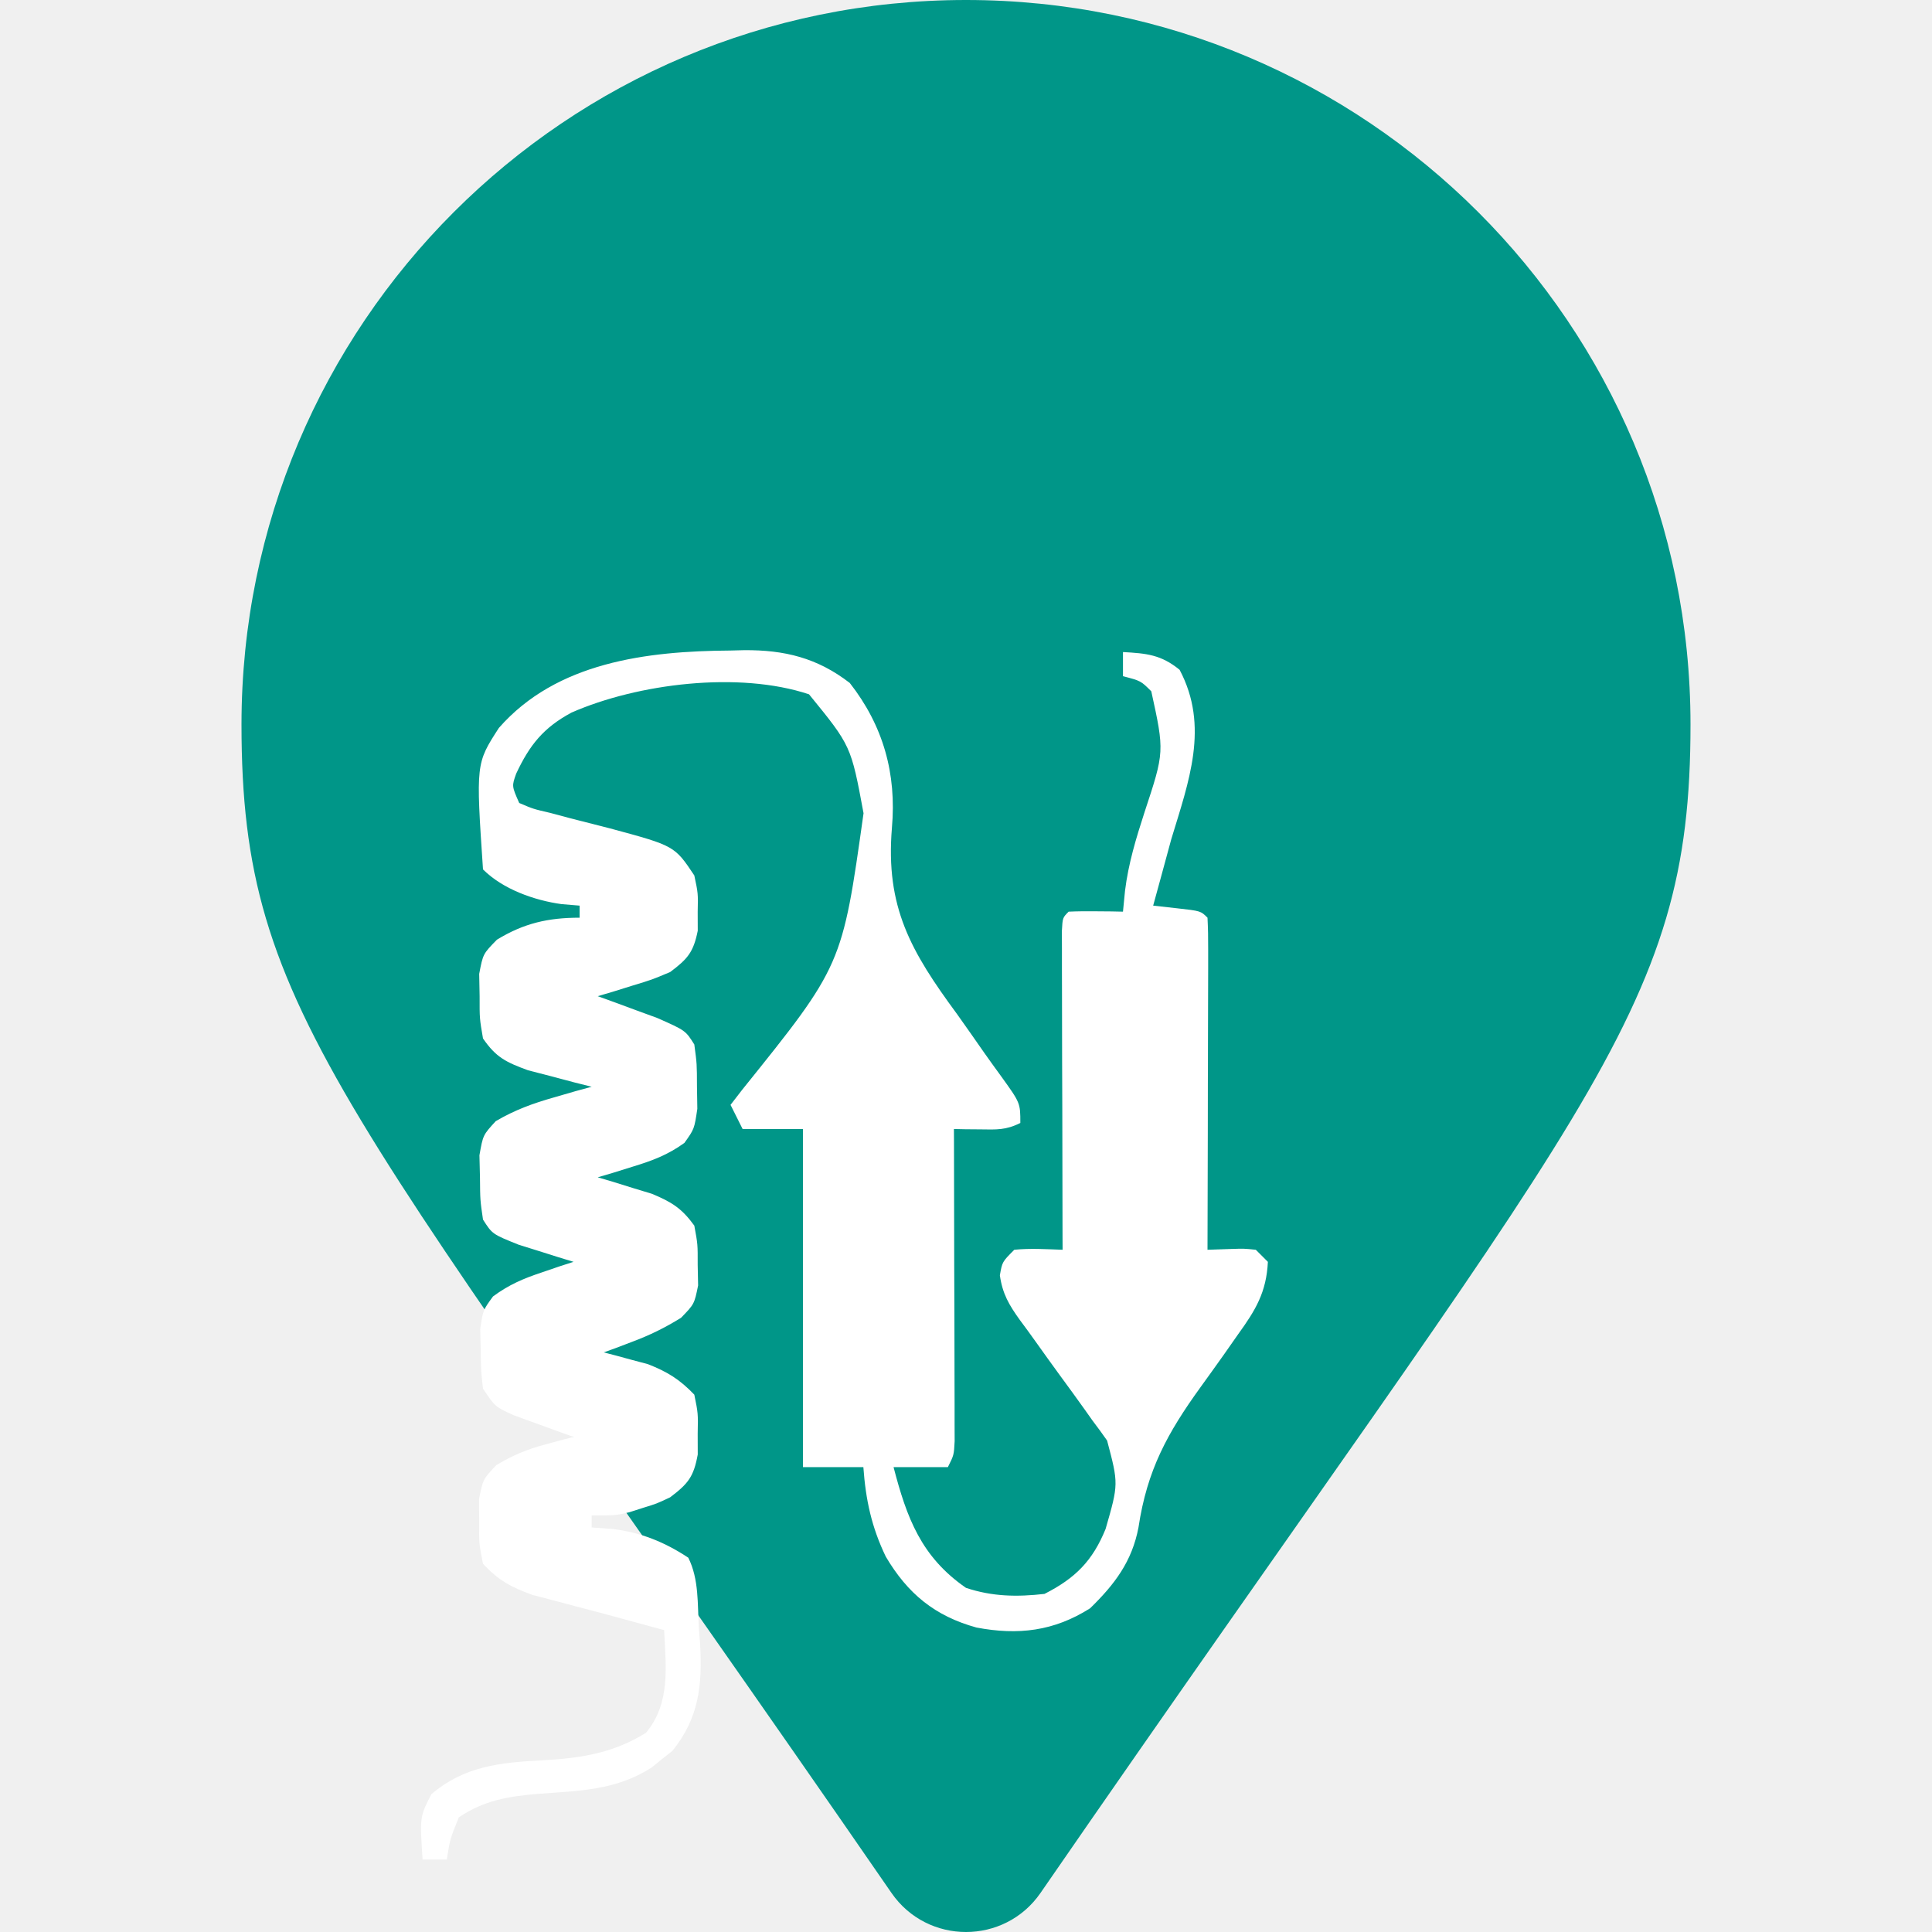
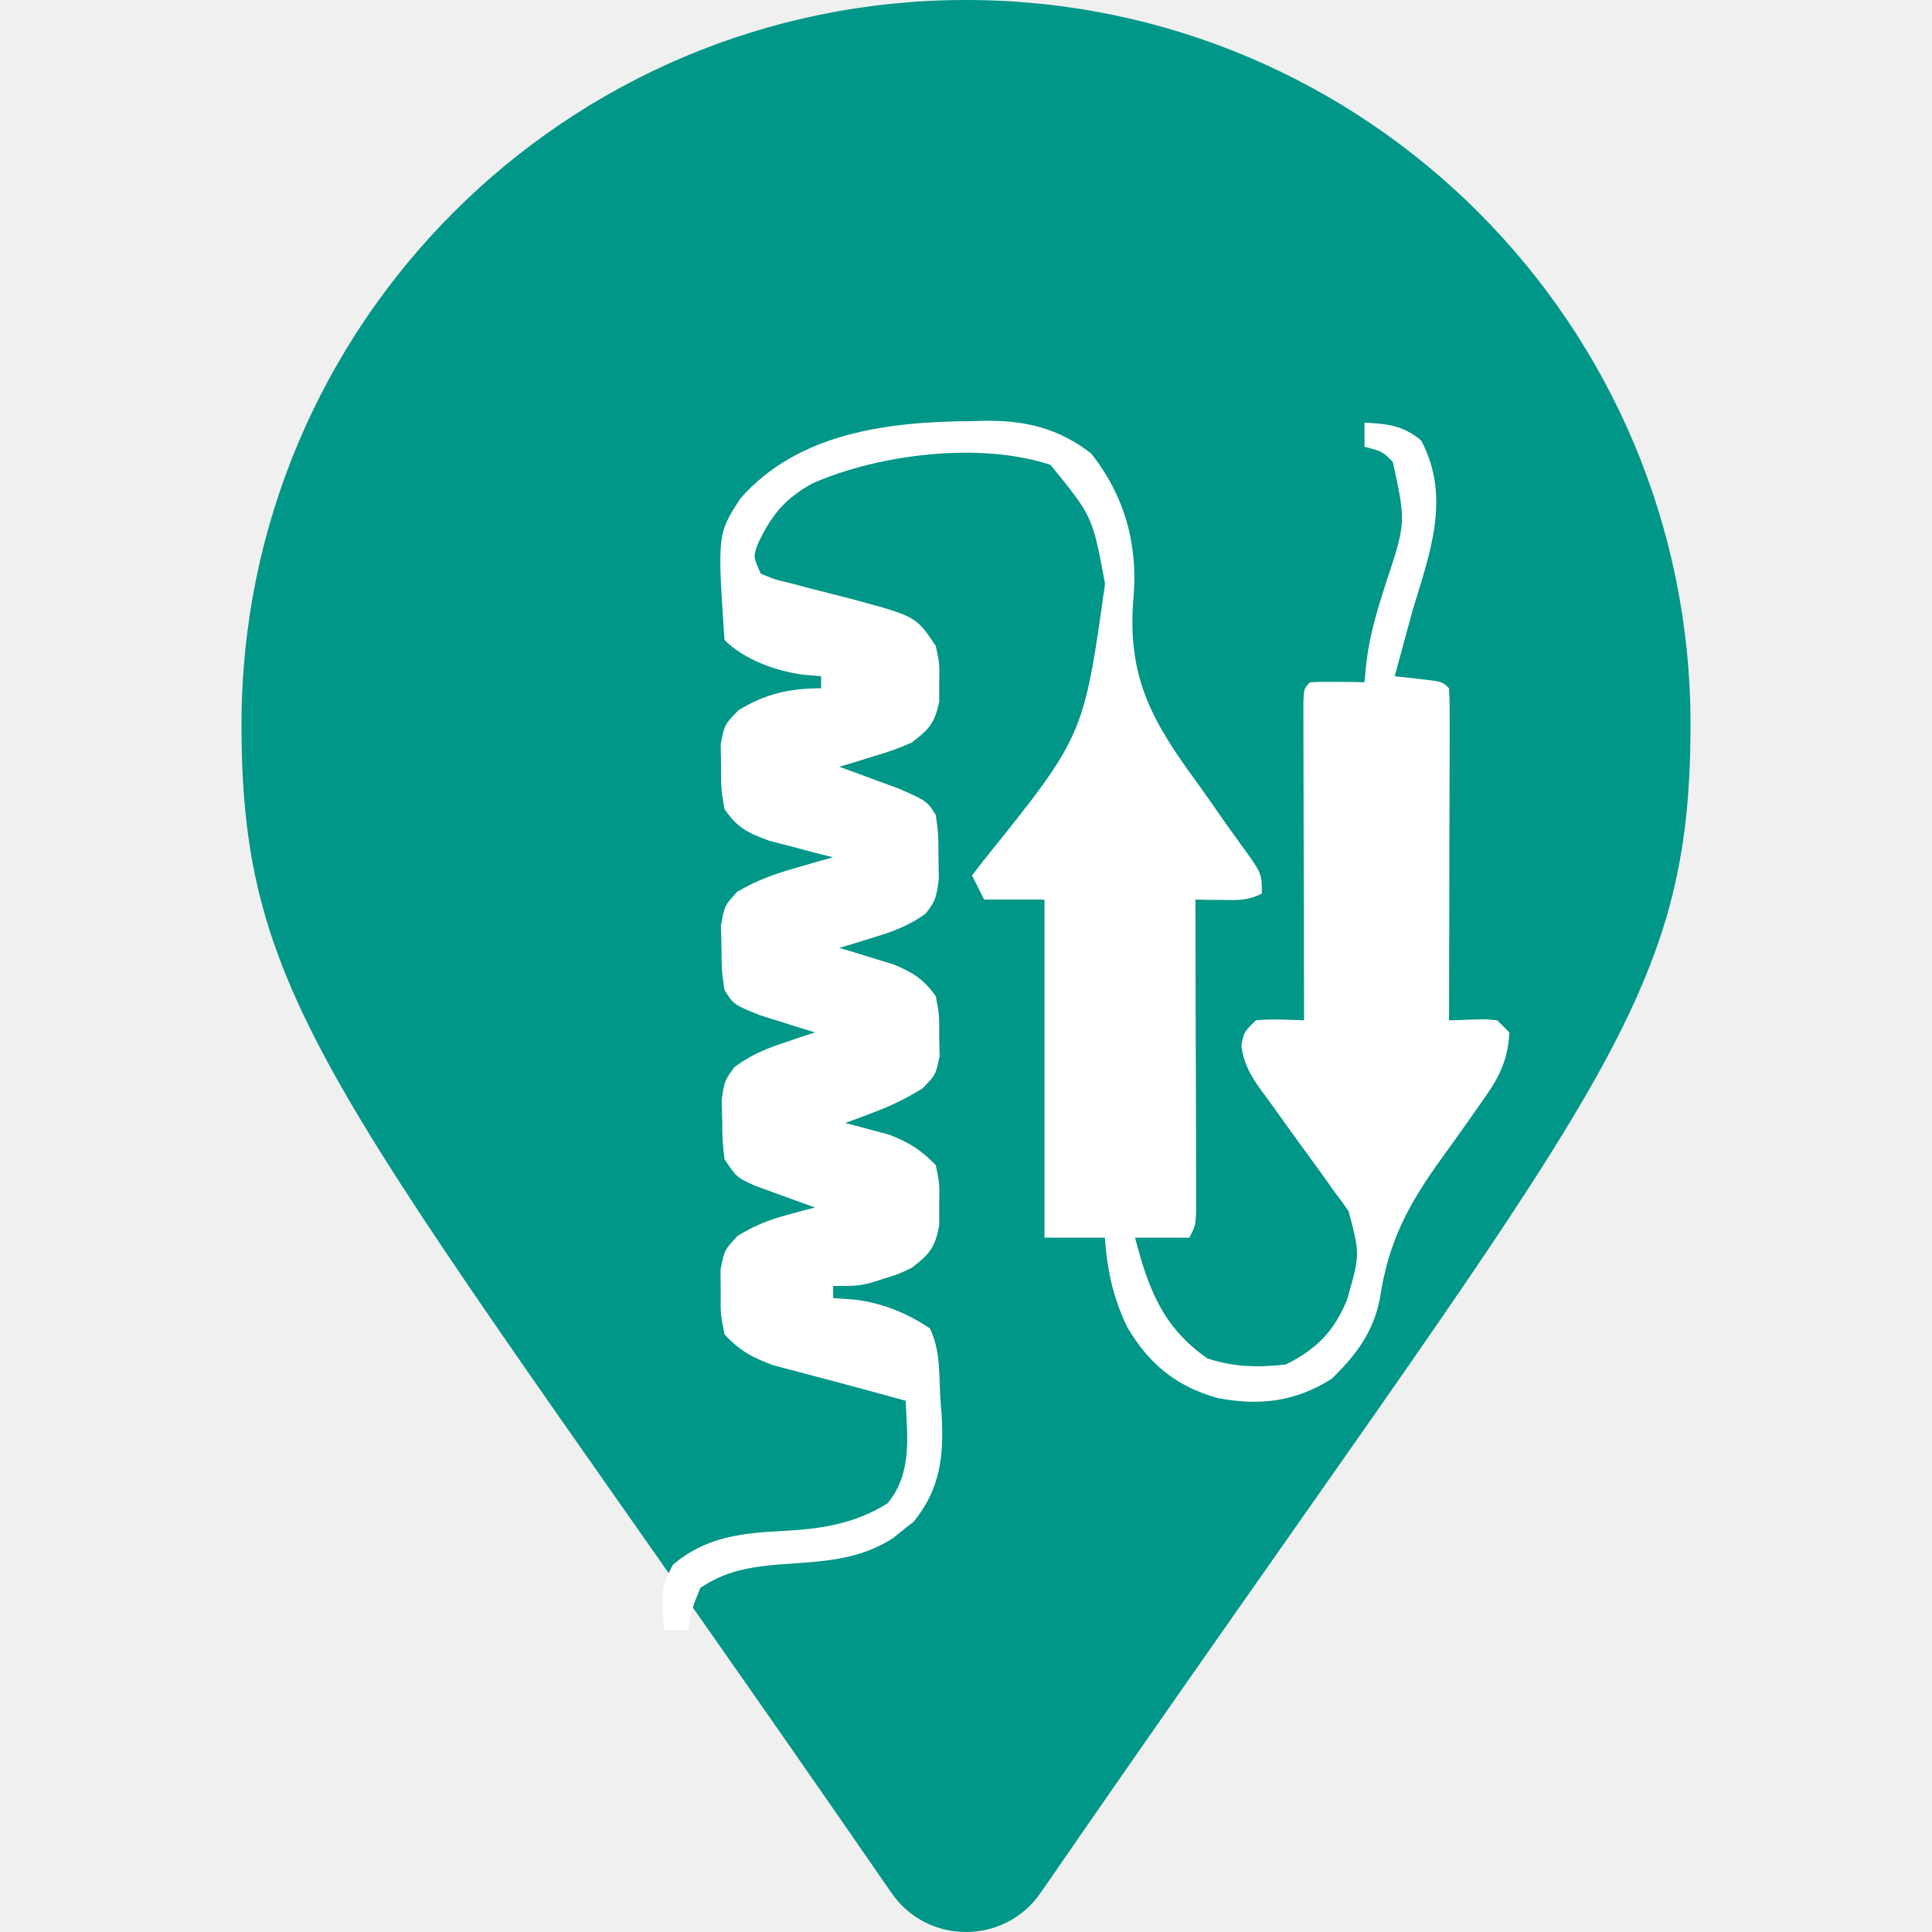
<svg xmlns="http://www.w3.org/2000/svg" viewBox="-64 -64 128 128" id="frog" class="pin">
  <g class="drop">
    <path fill="#009688" transform="scale(0.25) translate(-192,-256)" d="M172.268 501.67C26.97 291.031 0 269.413 0 192 0 85.961 85.961 0 192 0s192 85.961 192 192c0 77.413-26.97 99.031-172.268 309.67-9.535 13.774-29.93 13.773-39.464 0z" />
-     <path fill="#ffffff" transform="translate(0,-20) scale(0.4) translate(-120,-2)" d="M 80.94,-0.25            C 81.70,-0.27 82.46,-0.29 83.24,-0.31              89.92,-0.36 95.35,0.95 100.75,5.12              106.30,12.21 108.52,20.16 107.73,29.12              106.64,42.25 110.87,49.58 118.50,59.94              120.01,62.06 121.50,64.19 122.99,66.33              123.92,67.64 124.85,68.95 125.80,70.24              129.00,74.68 129.00,74.68 129.00,78.00              126.59,79.20 125.05,79.10 122.38,79.06              121.56,79.05 120.74,79.04 119.90,79.04              119.27,79.02 118.65,79.01 118.00,79.00              118.00,79.67 118.00,80.34 118.01,81.04              118.03,88.01 118.04,94.99 118.05,101.96              118.06,104.57 118.07,107.17 118.08,109.78              118.09,113.52 118.09,117.25 118.10,120.99              118.10,122.16 118.11,123.33 118.11,124.54              118.11,125.62 118.11,126.70 118.11,127.82              118.12,128.77 118.12,129.73 118.12,130.71              118.00,133.00 118.00,133.00 117.00,135.00              114.03,135.00 111.06,135.00 108.00,135.00              110.19,143.41 112.57,149.86 120.00,155.00              124.35,156.45 128.46,156.52 133.00,156.00              138.12,153.40 140.97,150.52 143.12,145.25              145.27,137.78 145.27,137.78 143.37,130.60              142.58,129.47 141.77,128.36 140.94,127.27              140.52,126.67 140.10,126.07 139.66,125.46              138.31,123.56 136.94,121.69 135.56,119.81              134.19,117.93 132.83,116.04 131.48,114.14              130.64,112.96 129.79,111.79 128.92,110.63              127.13,108.14 126.04,106.30 125.61,103.23              126.00,101.00 126.00,101.00 128.00,99.00              130.69,98.73 133.29,98.91 136.00,99.00              136.00,98.31 136.00,97.63 135.99,96.92              135.97,89.80 135.96,82.68 135.95,75.56              135.94,72.90 135.93,70.23 135.92,67.57              135.91,63.76 135.91,59.94 135.90,56.13              135.90,54.93 135.89,53.73 135.89,52.50              135.89,51.40 135.89,50.30 135.89,49.16              135.88,48.19 135.88,47.21 135.88,46.21              136.00,44.00 136.00,44.00 137.00,43.00              138.52,42.93 140.04,42.92 141.56,42.94              142.39,42.95 143.22,42.96 144.07,42.96              144.70,42.98 145.34,42.99 146.00,43.00              146.11,41.85 146.22,40.71 146.34,39.53              146.90,35.01 148.16,30.88 149.56,26.56              152.88,16.51 152.88,16.51 150.69,6.50              148.96,4.77 148.96,4.77 146.00,4.00              146.00,2.68 146.00,1.36 146.00,0.00              149.90,0.22 152.31,0.43 155.38,2.94              160.35,12.32 156.89,21.46 154.00,31.00              153.41,33.14 152.83,35.29 152.25,37.44              151.83,38.96 151.42,40.48 151.00,42.00              152.30,42.14 153.60,42.29 154.94,42.44              158.88,42.88 158.88,42.88 160.00,44.00              160.09,45.72 160.12,47.44 160.11,49.16              160.11,50.26 160.11,51.36 160.11,52.50              160.11,53.70 160.10,54.89 160.10,56.13              160.10,57.96 160.10,57.96 160.09,59.82              160.09,63.74 160.08,67.65 160.06,71.56              160.06,74.21 160.05,76.85 160.05,79.50              160.04,86.00 160.02,92.50 160.00,99.00              161.28,98.96 162.56,98.92 163.88,98.87              166.05,98.80 166.05,98.80 168.00,99.00              168.66,99.66 169.32,100.32 170.00,101.00              169.76,106.02 167.97,108.99 165.07,113.00              164.27,114.15 163.46,115.29 162.66,116.44              161.40,118.21 160.14,119.98 158.86,121.74              153.34,129.38 149.99,135.51 148.57,144.98              147.50,150.64 144.61,154.43 140.56,158.38              134.57,162.18 128.62,162.88 121.73,161.57              114.85,159.67 110.34,155.97 106.71,149.82              104.35,144.91 103.39,140.42 103.00,135.00              99.70,135.00 96.40,135.00 93.00,135.00              93.00,116.52 93.00,98.04 93.00,79.00              89.70,79.00 86.40,79.00 83.00,79.00              82.34,77.68 81.68,76.36 81.00,75.00              81.64,74.18 82.27,73.35 82.93,72.50              99.49,51.91 99.49,51.91 103.03,26.70              100.96,15.53 100.96,15.53 94.00,7.00              82.38,3.13 65.64,5.21 54.65,10.03              50.01,12.53 47.72,15.39 45.50,20.13              44.76,22.20 44.76,22.20 46.00,25.00              48.32,25.99 48.32,25.99 51.17,26.65              52.23,26.93 53.29,27.22 54.38,27.51              56.61,28.08 58.84,28.65 61.08,29.22              71.72,32.09 71.72,32.09 75.00,37.00              75.63,39.97 75.63,39.97 75.56,43.06              75.56,44.08 75.57,45.11 75.57,46.16              74.85,49.73 73.90,50.82 71.00,53.00              67.98,54.27 67.98,54.27 64.75,55.25              63.67,55.59 62.59,55.92 61.48,56.27              60.66,56.51 59.84,56.75 59.00,57.00              59.90,57.33 60.81,57.65 61.74,57.99              62.92,58.43 64.10,58.86 65.31,59.31              66.48,59.74 67.66,60.17 68.86,60.61              73.54,62.68 73.54,62.68 75.00,65.00              75.43,68.21 75.43,68.21 75.44,71.94              75.46,73.16 75.48,74.39 75.50,75.65              75.00,79.00 75.00,79.00 73.36,81.30              70.57,83.31 68.03,84.25 64.75,85.25              63.13,85.75 63.13,85.75 61.48,86.27              60.66,86.51 59.84,86.75 59.00,87.00              60.23,87.36 60.23,87.36 61.48,87.73              63.10,88.24 63.10,88.24 64.75,88.75              65.82,89.07 66.88,89.40 67.98,89.73              71.27,91.11 72.91,92.12 75.00,95.00              75.57,98.09 75.57,98.09 75.56,101.50              75.58,102.62 75.61,103.75 75.63,104.91              75.00,108.00 75.00,108.00 72.80,110.27              70.13,111.92 67.63,113.15 64.69,114.25              63.36,114.75 63.36,114.75 62.01,115.27              61.35,115.51 60.68,115.75 60.00,116.00              60.66,116.17 61.33,116.34 62.01,116.52              62.89,116.76 63.78,117.00 64.69,117.25              65.56,117.48 66.43,117.71 67.32,117.95              70.56,119.22 72.59,120.48 75.00,123.00              75.63,126.09 75.63,126.09 75.56,129.50              75.56,130.62 75.57,131.75 75.57,132.91              74.89,136.62 73.98,137.74 71.00,140.00              68.78,141.05 68.78,141.05 66.50,141.75              65.75,141.99 64.99,142.23 64.22,142.48              62.00,143.00 62.00,143.00 58.00,143.00              58.00,143.66 58.00,144.32 58.00,145.00              59.16,145.08 60.31,145.16 61.50,145.25              66.14,145.82 70.10,147.42 74.00,150.00              75.79,153.57 75.52,157.68 75.75,161.62              75.82,162.50 75.89,163.38 75.96,164.29              76.35,171.02 75.78,176.59 71.35,182.02              70.78,182.47 70.21,182.92 69.62,183.38              69.06,183.84 68.50,184.30 67.91,184.77              62.01,188.56 55.84,188.62 49.04,189.12              44.11,189.56 40.22,190.18 36.00,193.00              34.55,196.57 34.55,196.57 34.00,200.00              32.68,200.00 31.36,200.00 30.00,200.00              29.52,192.94 29.52,192.94 31.44,189.19              36.93,184.50 42.89,183.91 49.94,183.56              56.20,183.21 61.62,182.37 67.00,179.00              71.09,174.07 70.29,168.09 70.00,162.00              69.37,161.83 68.74,161.66 68.09,161.48              66.18,160.97 64.27,160.44 62.36,159.92              60.02,159.28 57.68,158.66 55.33,158.05              54.11,157.72 52.88,157.40 51.62,157.06              50.48,156.76 49.34,156.47 48.16,156.16              44.65,154.87 42.54,153.76 40.00,151.00              39.34,147.69 39.34,147.69 39.37,144.00              39.36,142.78 39.35,141.57 39.34,140.31              40.00,137.00 40.00,137.00 42.21,134.67              44.93,133.04 47.26,132.06 50.31,131.25              51.20,131.01 52.08,130.77 52.99,130.52              53.65,130.35 54.32,130.18 55.00,130.00              54.08,129.67 53.17,129.35 52.23,129.01              51.04,128.57 49.85,128.14 48.62,127.69              46.85,127.04 46.85,127.04 45.04,126.39              42.00,125.00 42.00,125.00 40.00,122.00              39.66,119.00 39.66,119.00 39.62,115.56              39.60,114.43 39.57,113.30 39.54,112.13              40.00,109.00 40.00,109.00 41.66,106.73              44.29,104.79 46.65,103.78 49.75,102.75              51.23,102.25 51.23,102.25 52.73,101.73              53.48,101.49 54.23,101.25 55.00,101.00              54.17,100.75 53.34,100.49 52.48,100.23              50.85,99.71 50.85,99.71 49.19,99.19              48.11,98.85 47.03,98.51 45.92,98.17              41.54,96.41 41.54,96.41 40.00,94.00              39.53,90.79 39.53,90.79 39.50,87.06              39.47,85.84 39.44,84.61 39.41,83.35              40.00,80.00 40.00,80.00 42.11,77.70              45.30,75.83 48.25,74.76 51.81,73.75              53.55,73.25 53.55,73.25 55.33,72.73              56.65,72.37 56.65,72.37 58.00,72.00              56.55,71.64 56.55,71.64 55.08,71.27              53.18,70.76 53.18,70.76 51.25,70.25              50.00,69.93 48.74,69.60 47.45,69.27              43.84,67.94 42.17,67.16 40.00,64.00              39.43,60.69 39.43,60.69 39.44,57.00              39.42,55.78 39.39,54.57 39.37,53.31              40.00,50.00 40.00,50.00 42.31,47.64              46.78,44.91 50.80,44.00 56.00,44.00              56.00,43.34 56.00,42.68 56.00,42.00              55.01,41.92 54.02,41.84 53.00,41.75              48.50,41.13 43.28,39.28 40.00,36.00              38.82,18.46 38.82,18.46 42.63,12.57              52.18,1.66 67.15,-0.16 80.94,-0.25 Z" />
+     <path fill="#ffffff" transform="translate(0,-20) scale(0.4) translate(-80,-40)" d="M 80.94,-0.25            C 81.70,-0.27 82.46,-0.29 83.24,-0.31              89.92,-0.36 95.35,0.95 100.75,5.12              106.30,12.21 108.52,20.16 107.73,29.12              106.64,42.25 110.87,49.58 118.50,59.94              120.01,62.06 121.50,64.19 122.99,66.33              123.92,67.64 124.85,68.95 125.80,70.24              129.00,74.68 129.00,74.68 129.00,78.00              126.59,79.20 125.05,79.10 122.38,79.06              121.56,79.05 120.74,79.04 119.90,79.04              119.27,79.02 118.65,79.01 118.00,79.00              118.00,79.67 118.00,80.34 118.01,81.04              118.03,88.01 118.04,94.99 118.05,101.96              118.06,104.57 118.07,107.17 118.08,109.78              118.09,113.52 118.09,117.25 118.10,120.99              118.10,122.16 118.11,123.33 118.11,124.54              118.11,125.62 118.11,126.70 118.11,127.82              118.12,128.77 118.12,129.73 118.12,130.71              118.00,133.00 118.00,133.00 117.00,135.00              114.03,135.00 111.06,135.00 108.00,135.00              110.19,143.41 112.57,149.86 120.00,155.00              124.35,156.45 128.46,156.52 133.00,156.00              138.12,153.40 140.97,150.52 143.12,145.25              145.27,137.78 145.27,137.78 143.37,130.60              142.58,129.47 141.77,128.36 140.94,127.27              140.52,126.67 140.10,126.07 139.66,125.46              138.31,123.56 136.94,121.69 135.56,119.81              134.19,117.93 132.83,116.04 131.48,114.14              130.64,112.96 129.79,111.79 128.92,110.63              127.13,108.14 126.04,106.30 125.61,103.23              126.00,101.00 126.00,101.00 128.00,99.00              130.69,98.73 133.29,98.91 136.00,99.00              136.00,98.31 136.00,97.63 135.99,96.92              135.97,89.80 135.96,82.68 135.95,75.56              135.94,72.90 135.93,70.23 135.92,67.57              135.91,63.76 135.91,59.94 135.90,56.13              135.90,54.93 135.89,53.73 135.89,52.50              135.89,51.40 135.89,50.30 135.89,49.16              135.88,48.19 135.88,47.21 135.88,46.21              136.00,44.00 136.00,44.00 137.00,43.00              138.52,42.93 140.04,42.92 141.56,42.94              142.39,42.95 143.22,42.96 144.07,42.96              144.70,42.98 145.34,42.99 146.00,43.00              146.11,41.85 146.22,40.71 146.34,39.53              146.90,35.01 148.16,30.88 149.56,26.56              152.88,16.51 152.88,16.51 150.69,6.50              148.96,4.77 148.96,4.77 146.00,4.00              146.00,2.68 146.00,1.36 146.00,0.00              149.90,0.22 152.31,0.43 155.38,2.94              160.35,12.32 156.89,21.46 154.00,31.00              153.41,33.14 152.83,35.29 152.25,37.44              151.83,38.96 151.42,40.48 151.00,42.00              152.30,42.14 153.60,42.29 154.94,42.44              158.88,42.88 158.88,42.88 160.00,44.00              160.09,45.72 160.12,47.44 160.11,49.16              160.11,50.26 160.11,51.36 160.11,52.50              160.11,53.70 160.10,54.89 160.10,56.13              160.10,57.96 160.10,57.96 160.09,59.82              160.09,63.74 160.08,67.65 160.06,71.56              160.06,74.21 160.05,76.85 160.05,79.50              160.04,86.00 160.02,92.50 160.00,99.00              161.28,98.96 162.56,98.92 163.88,98.87              166.05,98.80 166.05,98.80 168.00,99.00              168.66,99.66 169.32,100.32 170.00,101.00              169.76,106.02 167.97,108.99 165.07,113.00              164.27,114.15 163.46,115.29 162.66,116.44              161.40,118.21 160.14,119.98 158.86,121.74              153.34,129.38 149.99,135.51 148.57,144.98              147.50,150.64 144.61,154.43 140.56,158.38              134.57,162.18 128.62,162.88 121.73,161.57              114.85,159.67 110.34,155.97 106.71,149.82              104.35,144.91 103.39,140.42 103.00,135.00              99.70,135.00 96.40,135.00 93.00,135.00              93.00,116.52 93.00,98.04 93.00,79.00              89.70,79.00 86.40,79.00 83.00,79.00              82.34,77.68 81.68,76.36 81.00,75.00              81.64,74.18 82.27,73.35 82.93,72.50              99.49,51.91 99.49,51.91 103.03,26.70              100.96,15.53 100.96,15.53 94.00,7.00              82.38,3.13 65.64,5.21 54.65,10.03              50.01,12.53 47.72,15.39 45.50,20.13              44.76,22.20 44.76,22.20 46.00,25.00              48.32,25.99 48.32,25.99 51.17,26.65              52.23,26.93 53.29,27.22 54.38,27.51              56.61,28.08 58.84,28.65 61.08,29.22              71.72,32.09 71.72,32.09 75.00,37.00              75.63,39.97 75.63,39.97 75.56,43.06              75.56,44.08 75.57,45.11 75.57,46.16              74.85,49.73 73.90,50.82 71.00,53.00              67.98,54.27 67.98,54.27 64.75,55.25              63.67,55.59 62.59,55.92 61.48,56.27              60.66,56.51 59.84,56.75 59.00,57.00              59.90,57.33 60.81,57.65 61.74,57.99              62.92,58.43 64.10,58.86 65.31,59.31              66.48,59.74 67.66,60.17 68.86,60.61              73.54,62.68 73.54,62.68 75.00,65.00              75.43,68.21 75.43,68.21 75.44,71.94              75.46,73.16 75.48,74.39 75.50,75.65              75.00,79.00 75.00,79.00 73.36,81.30              70.57,83.31 68.03,84.25 64.75,85.25              63.13,85.75 63.13,85.75 61.48,86.27              60.66,86.51 59.84,86.75 59.00,87.00              60.23,87.36 60.23,87.36 61.48,87.73              63.10,88.24 63.10,88.24 64.75,88.75              65.82,89.07 66.88,89.40 67.98,89.73              71.27,91.11 72.91,92.12 75.00,95.00              75.57,98.09 75.57,98.09 75.56,101.50              75.58,102.62 75.61,103.75 75.63,104.91              75.00,108.00 75.00,108.00 72.80,110.27              70.13,111.92 67.63,113.15 64.69,114.25              63.36,114.75 63.36,114.75 62.01,115.27              61.35,115.51 60.68,115.75 60.00,116.00              60.66,116.17 61.33,116.34 62.01,116.52              62.89,116.76 63.78,117.00 64.69,117.25              65.56,117.48 66.43,117.71 67.32,117.95              70.56,119.22 72.59,120.48 75.00,123.00              75.63,126.09 75.63,126.09 75.56,129.50              75.56,130.62 75.57,131.75 75.57,132.91              74.89,136.62 73.98,137.74 71.00,140.00              68.78,141.05 68.78,141.05 66.50,141.75              65.75,141.99 64.99,142.23 64.22,142.48              62.00,143.00 62.00,143.00 58.00,143.00              58.00,143.66 58.00,144.32 58.00,145.00              59.16,145.08 60.31,145.16 61.50,145.25              66.14,145.82 70.10,147.42 74.00,150.00              75.79,153.57 75.52,157.68 75.75,161.62              75.82,162.50 75.89,163.38 75.96,164.29              76.35,171.02 75.78,176.59 71.35,182.02              70.78,182.47 70.21,182.92 69.62,183.38              69.06,183.84 68.50,184.30 67.91,184.77              62.01,188.56 55.84,188.62 49.04,189.12              44.11,189.56 40.22,190.18 36.00,193.00              34.55,196.57 34.55,196.57 34.00,200.00              32.68,200.00 31.36,200.00 30.00,200.00              29.52,192.94 29.52,192.94 31.44,189.19              36.93,184.50 42.89,183.91 49.94,183.56              56.20,183.21 61.62,182.37 67.00,179.00              71.09,174.07 70.29,168.09 70.00,162.00              69.37,161.83 68.74,161.66 68.09,161.48              66.18,160.97 64.27,160.44 62.36,159.92              60.02,159.28 57.68,158.66 55.33,158.05              54.11,157.72 52.88,157.40 51.62,157.06              50.48,156.76 49.34,156.47 48.16,156.16              44.65,154.87 42.54,153.76 40.00,151.00              39.34,147.69 39.34,147.69 39.37,144.00              39.36,142.78 39.35,141.57 39.34,140.31              40.00,137.00 40.00,137.00 42.21,134.67              44.93,133.04 47.26,132.06 50.31,131.25              51.20,131.01 52.08,130.77 52.99,130.52              53.65,130.35 54.32,130.18 55.00,130.00              54.08,129.67 53.17,129.35 52.23,129.01              51.04,128.57 49.85,128.14 48.62,127.69              46.85,127.04 46.85,127.04 45.04,126.39              42.00,125.00 42.00,125.00 40.00,122.00              39.66,119.00 39.66,119.00 39.62,115.56              39.60,114.43 39.57,113.30 39.54,112.13              40.00,109.00 40.00,109.00 41.66,106.73              44.29,104.79 46.65,103.78 49.75,102.75              51.23,102.25 51.23,102.25 52.73,101.73              53.48,101.49 54.23,101.25 55.00,101.00              54.17,100.75 53.34,100.49 52.48,100.23              50.85,99.71 50.85,99.71 49.19,99.19              48.11,98.85 47.03,98.51 45.92,98.17              41.54,96.41 41.54,96.41 40.00,94.00              39.53,90.79 39.53,90.79 39.50,87.06              39.47,85.84 39.44,84.61 39.41,83.35              40.00,80.00 40.00,80.00 42.11,77.70              45.30,75.83 48.25,74.76 51.81,73.75              53.55,73.25 53.55,73.25 55.33,72.73              56.65,72.37 56.65,72.37 58.00,72.00              56.55,71.64 56.55,71.64 55.08,71.27              53.18,70.76 53.18,70.76 51.25,70.25              50.00,69.93 48.74,69.60 47.45,69.27              43.84,67.94 42.17,67.16 40.00,64.00              39.43,60.69 39.43,60.69 39.44,57.00              39.42,55.78 39.39,54.57 39.37,53.31              40.00,50.00 40.00,50.00 42.31,47.64              46.78,44.91 50.80,44.00 56.00,44.00              56.00,43.34 56.00,42.68 56.00,42.00              55.01,41.92 54.02,41.84 53.00,41.75              48.50,41.13 43.28,39.28 40.00,36.00              38.82,18.46 38.82,18.46 42.63,12.57              52.18,1.66 67.15,-0.16 80.94,-0.25 Z" />
    /&gt;
  </g>
</svg>
